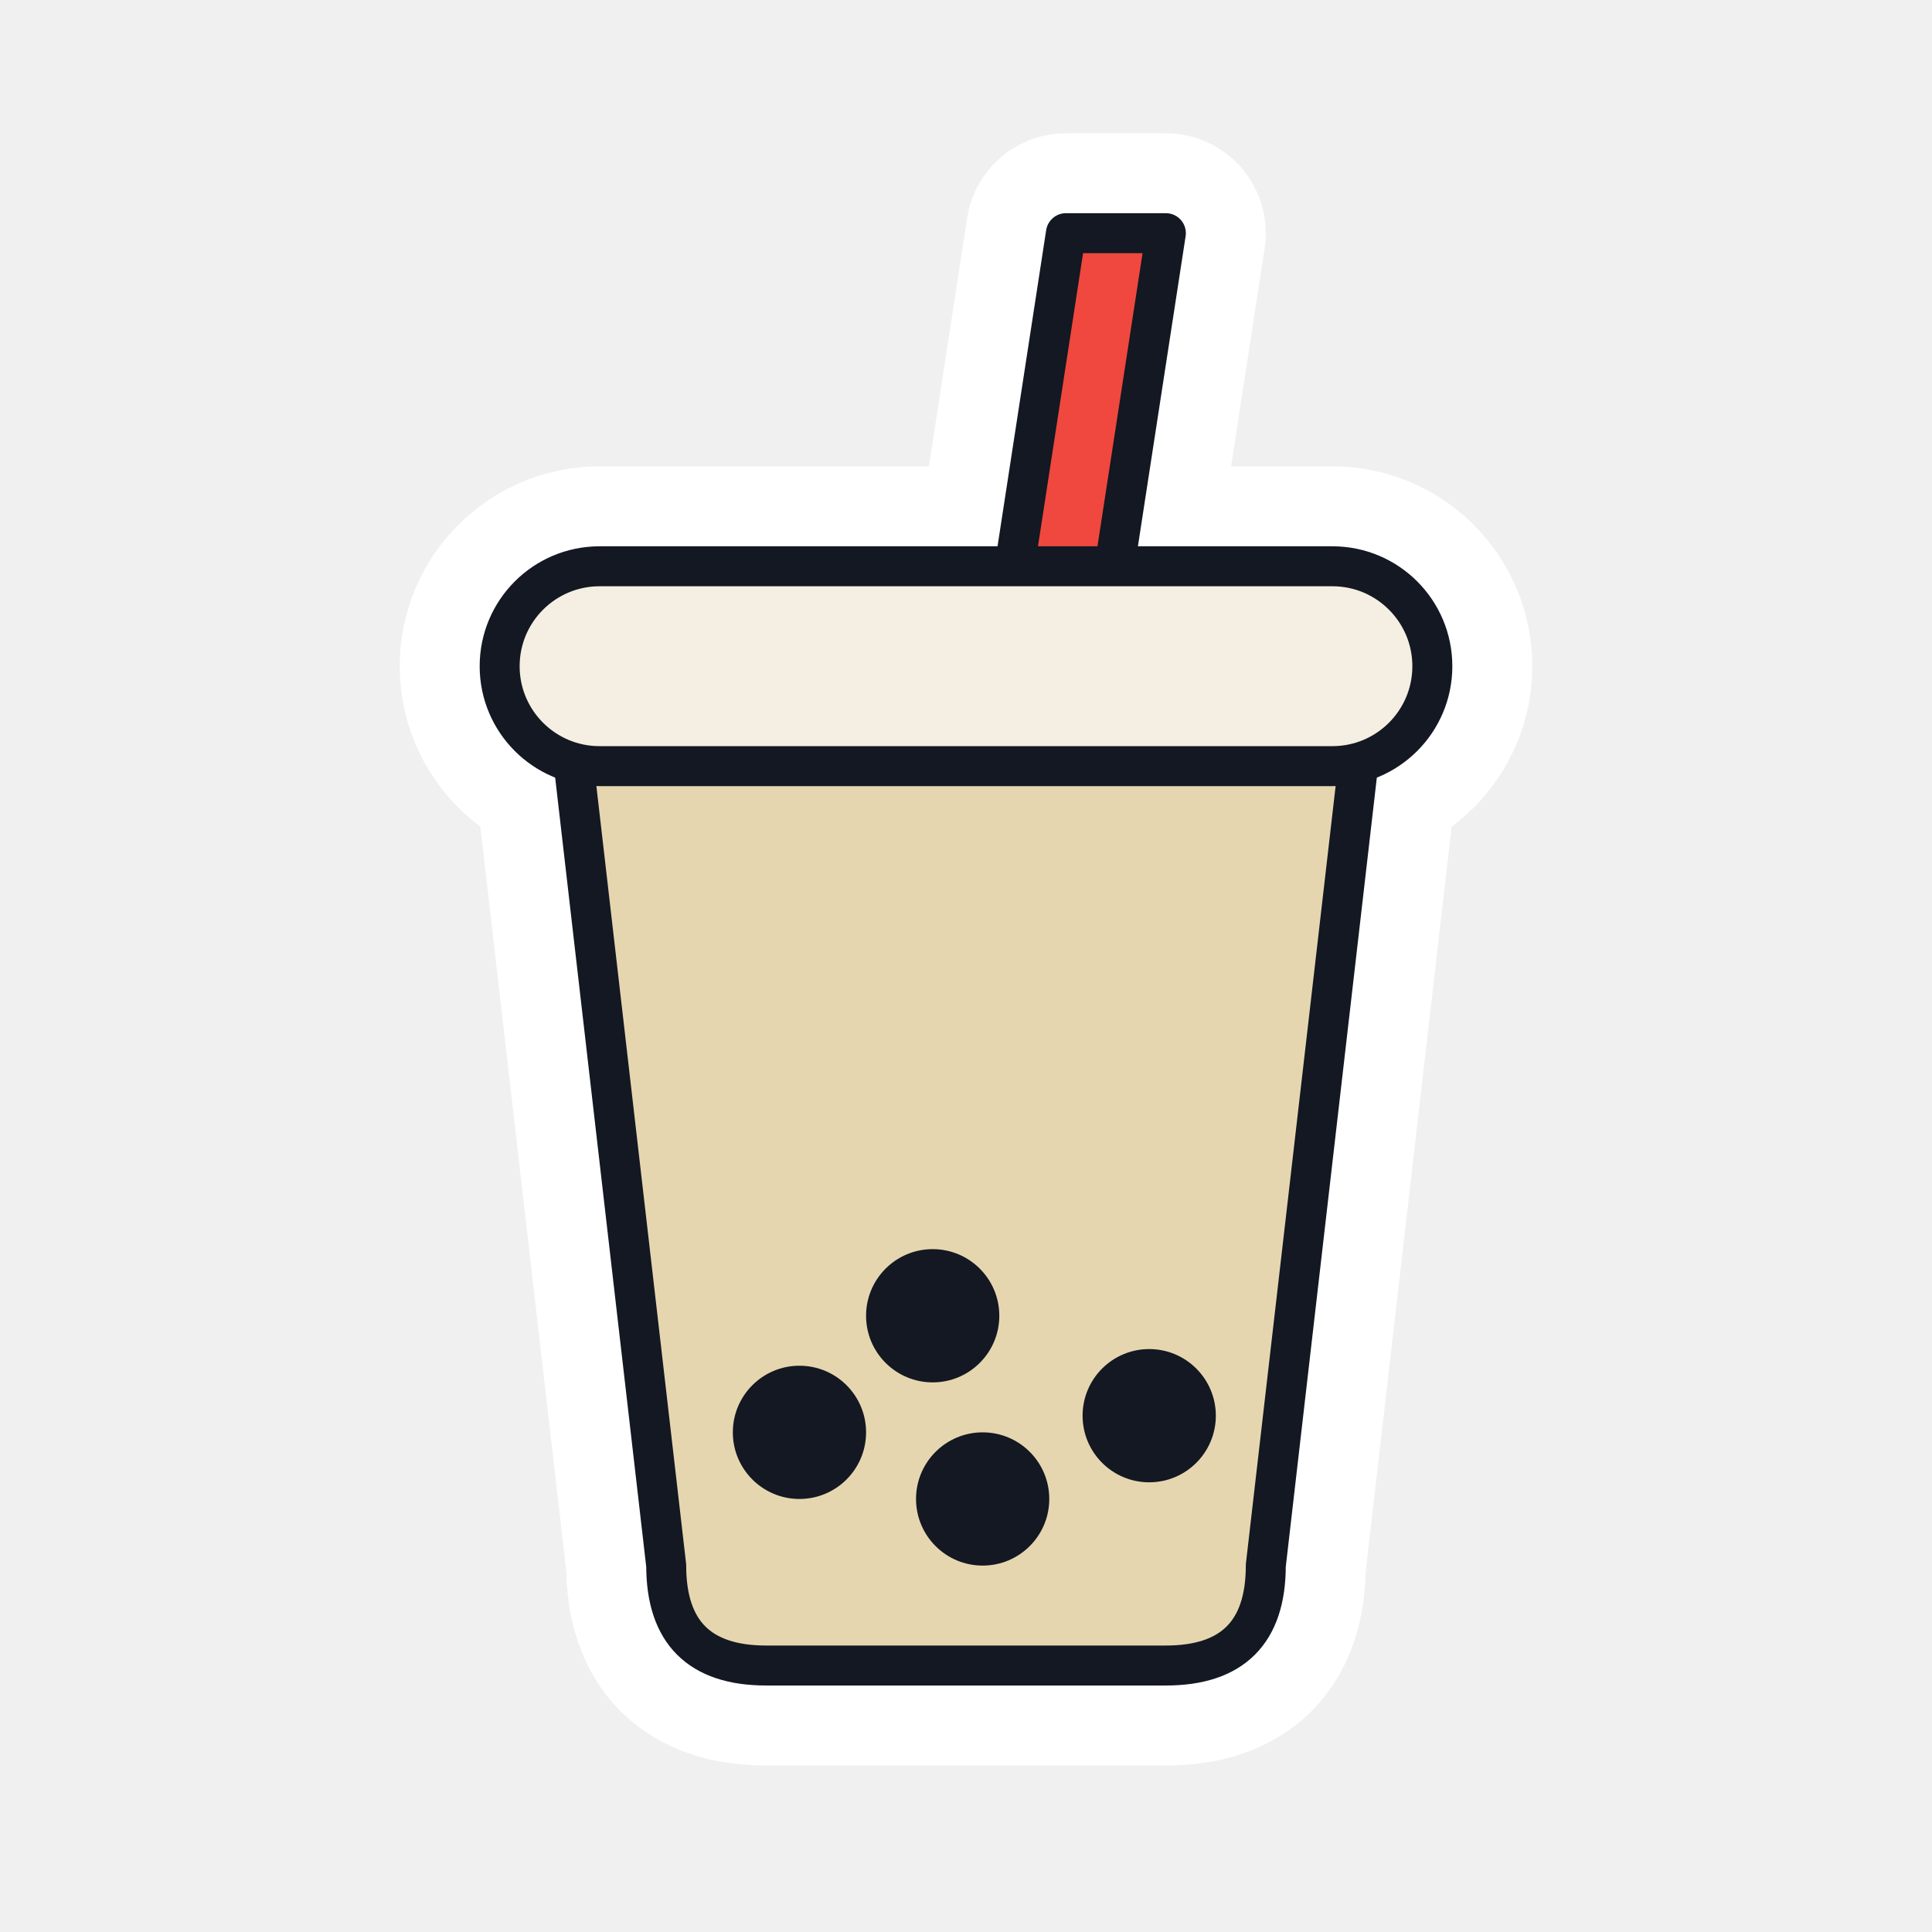
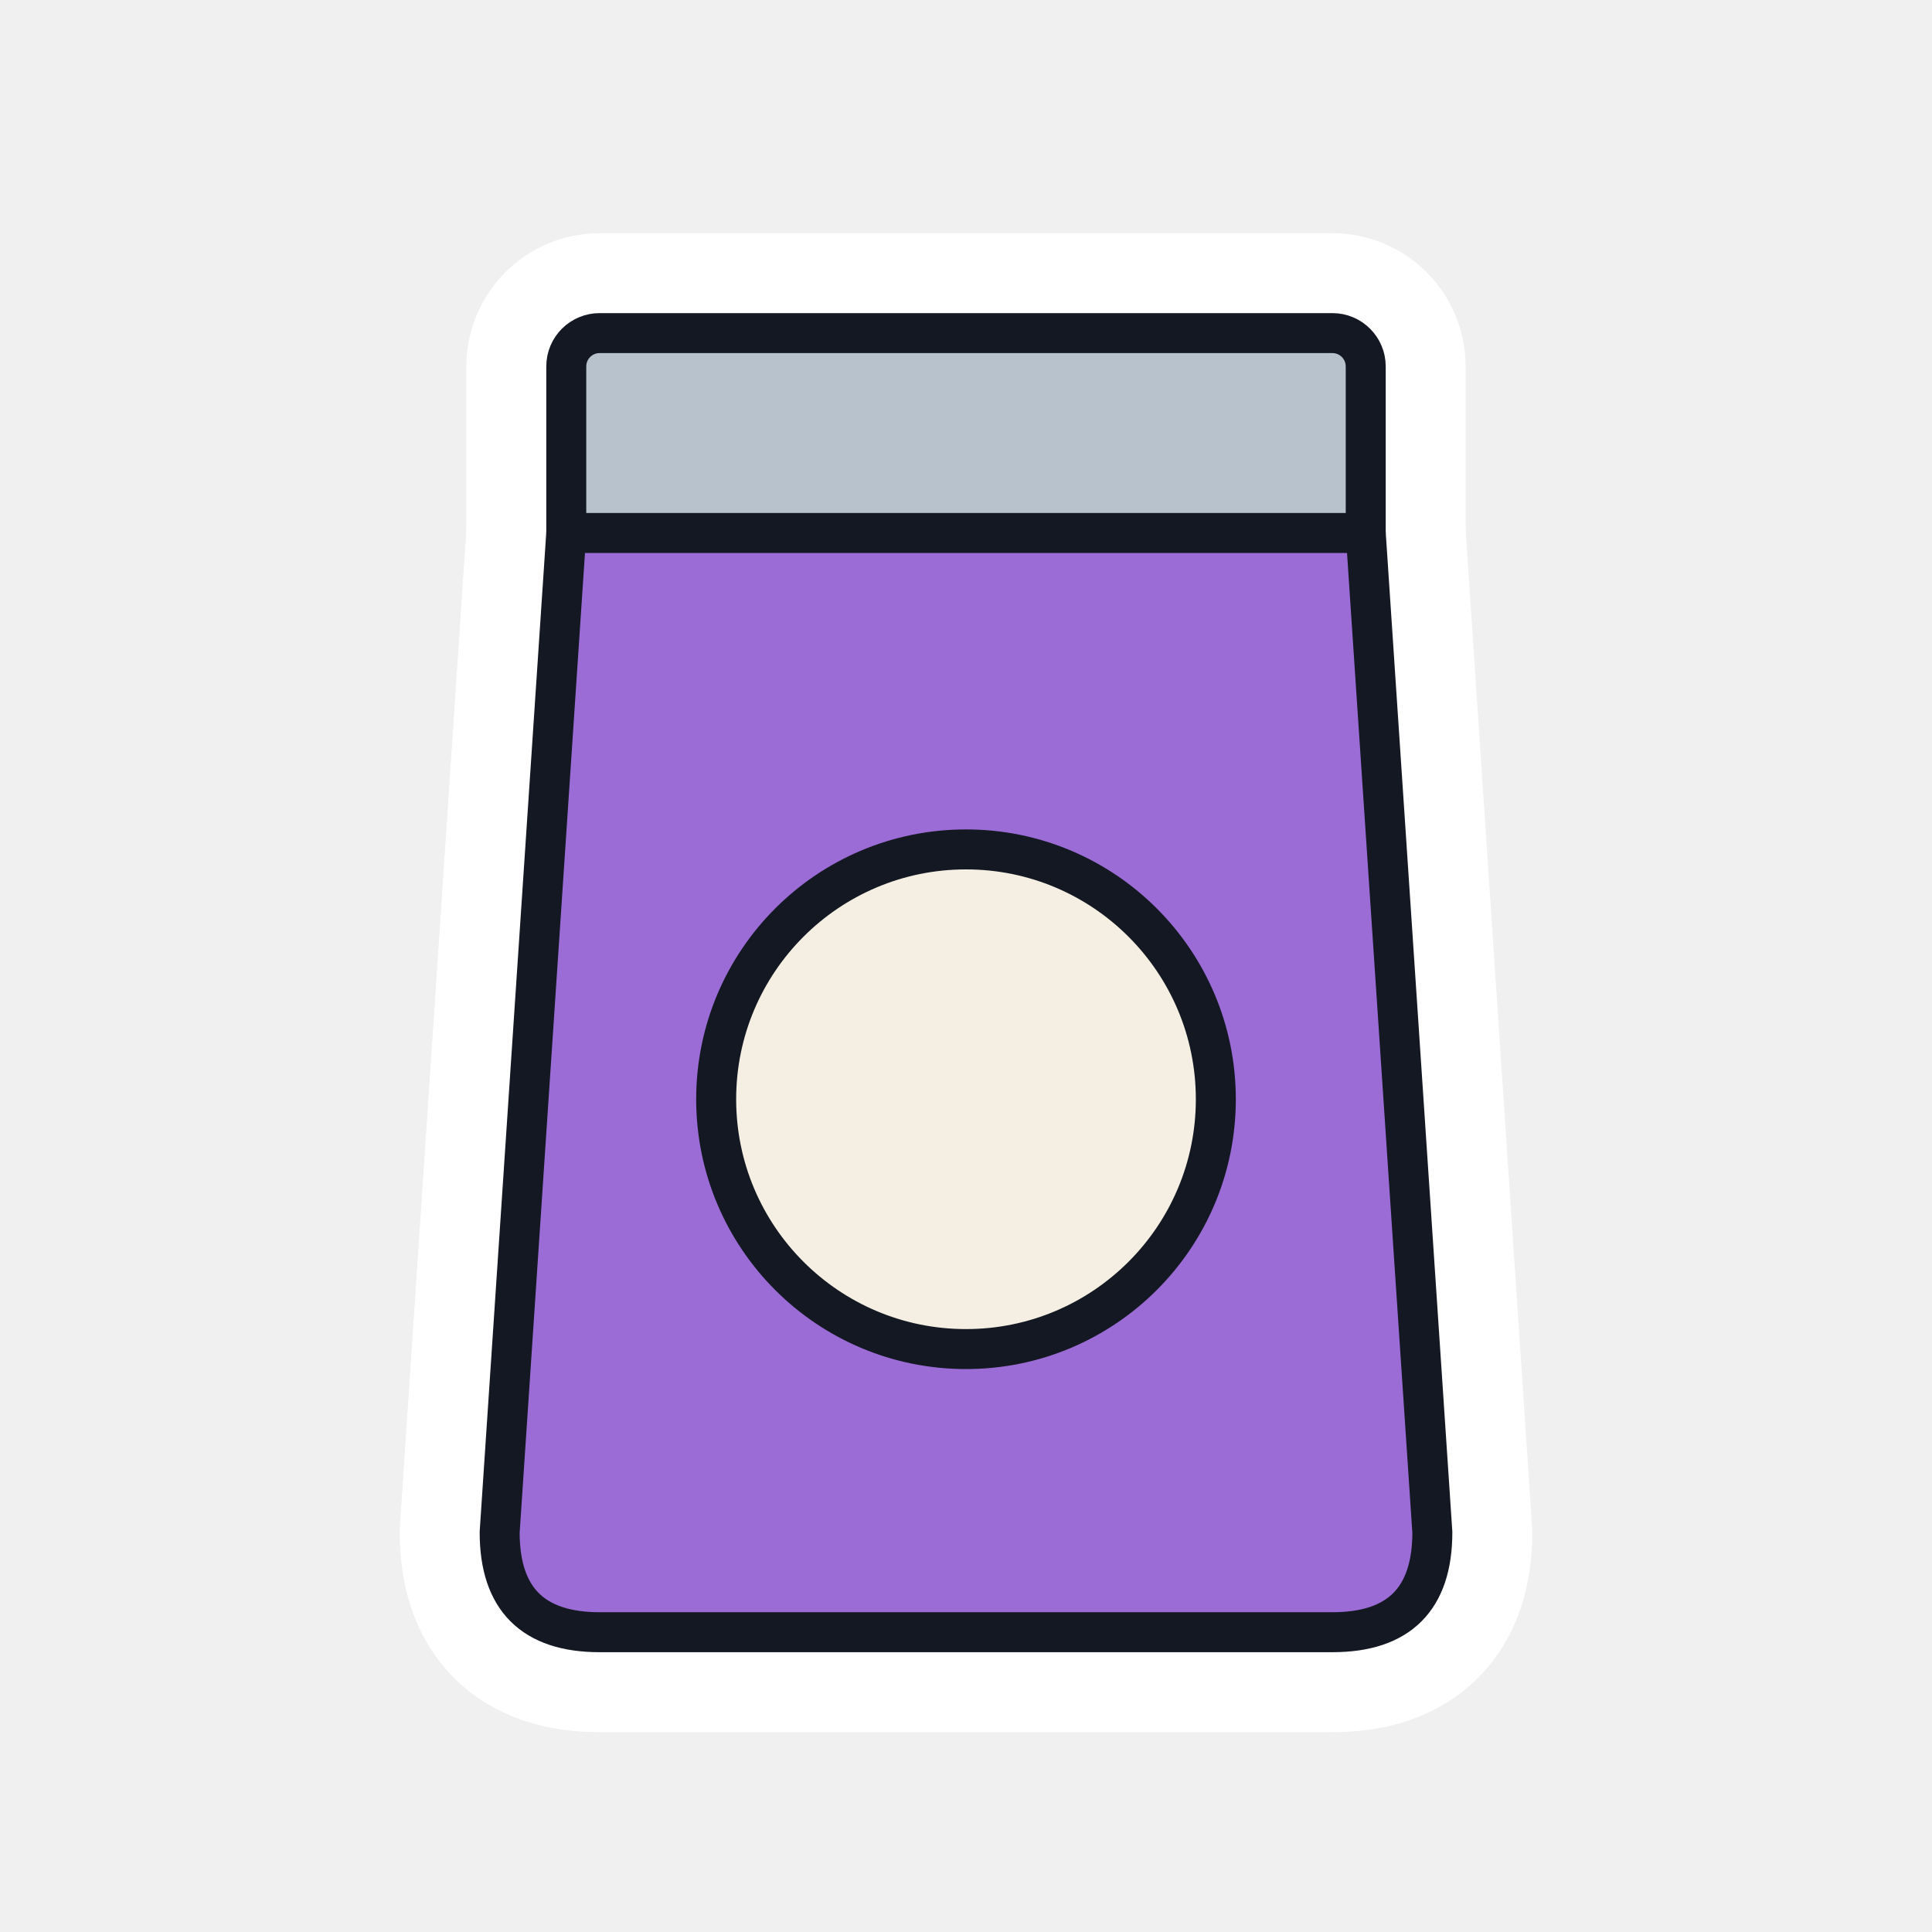
<svg xmlns="http://www.w3.org/2000/svg" viewBox="-5 -5 58 58" width="58" height="58">
-   <path d="M27 2h3l-2 13h-3z" fill="#fff" stroke="#fff" stroke-width="6" stroke-linejoin="round" />
-   <path d="M12 16h24l-3 26c0 2-1 3-3 3H18c-2 0-3-1-3-3z" fill="#fff" stroke="#fff" stroke-width="6" stroke-linejoin="round" />
-   <rect x="10" y="12" width="28" height="6" rx="3" fill="#fff" stroke="#fff" stroke-width="6" stroke-linejoin="round" />
-   <path d="M27 2h3l-2 13h-3z" fill="#f0483e" stroke="#131822" stroke-width="1.2" stroke-linejoin="round" />
-   <path d="M12 16h24l-3 26c0 2-1 3-3 3H18c-2 0-3-1-3-3z" fill="#e6d6b0" stroke="#131822" stroke-width="1.2" stroke-linejoin="round" />
-   <rect x="10" y="12" width="28" height="6" rx="3" fill="#f4efe2" stroke="#131822" stroke-width="1.2" stroke-linejoin="round" />
-   <circle cx="19" cy="38" r="2" fill="#131822" />
-   <circle cx="24.5" cy="40" r="2" fill="#131822" />
-   <circle cx="29.5" cy="37.5" r="2" fill="#131822" />
-   <circle cx="23" cy="34.5" r="2" fill="#131822" />
+   <rect x="12" y="5" width="24" height="7" rx="1" fill="#fff" stroke="#fff" stroke-width="6" stroke-linejoin="round" />
+   <path d="M12 11h24l2 30c0 2-1 3-3 3H13c-2 0-3-1-3-3z" fill="#fff" stroke="#fff" stroke-width="6" stroke-linejoin="round" />
+   <circle cx="24" cy="28" r="7.5" fill="#fff" stroke="#fff" stroke-width="6" stroke-linejoin="round" />
+   <rect x="12" y="5" width="24" height="7" rx="1" fill="#b8c2cc" stroke="#131822" stroke-width="1.2" stroke-linejoin="round" />
+   <path d="M12 11h24l2 30c0 2-1 3-3 3H13c-2 0-3-1-3-3z" fill="#9b6bd6" stroke="#131822" stroke-width="1.2" stroke-linejoin="round" />
+   <circle cx="24" cy="28" r="7.5" fill="#f4efe2" stroke="#131822" stroke-width="1.2" stroke-linejoin="round" />
</svg>
